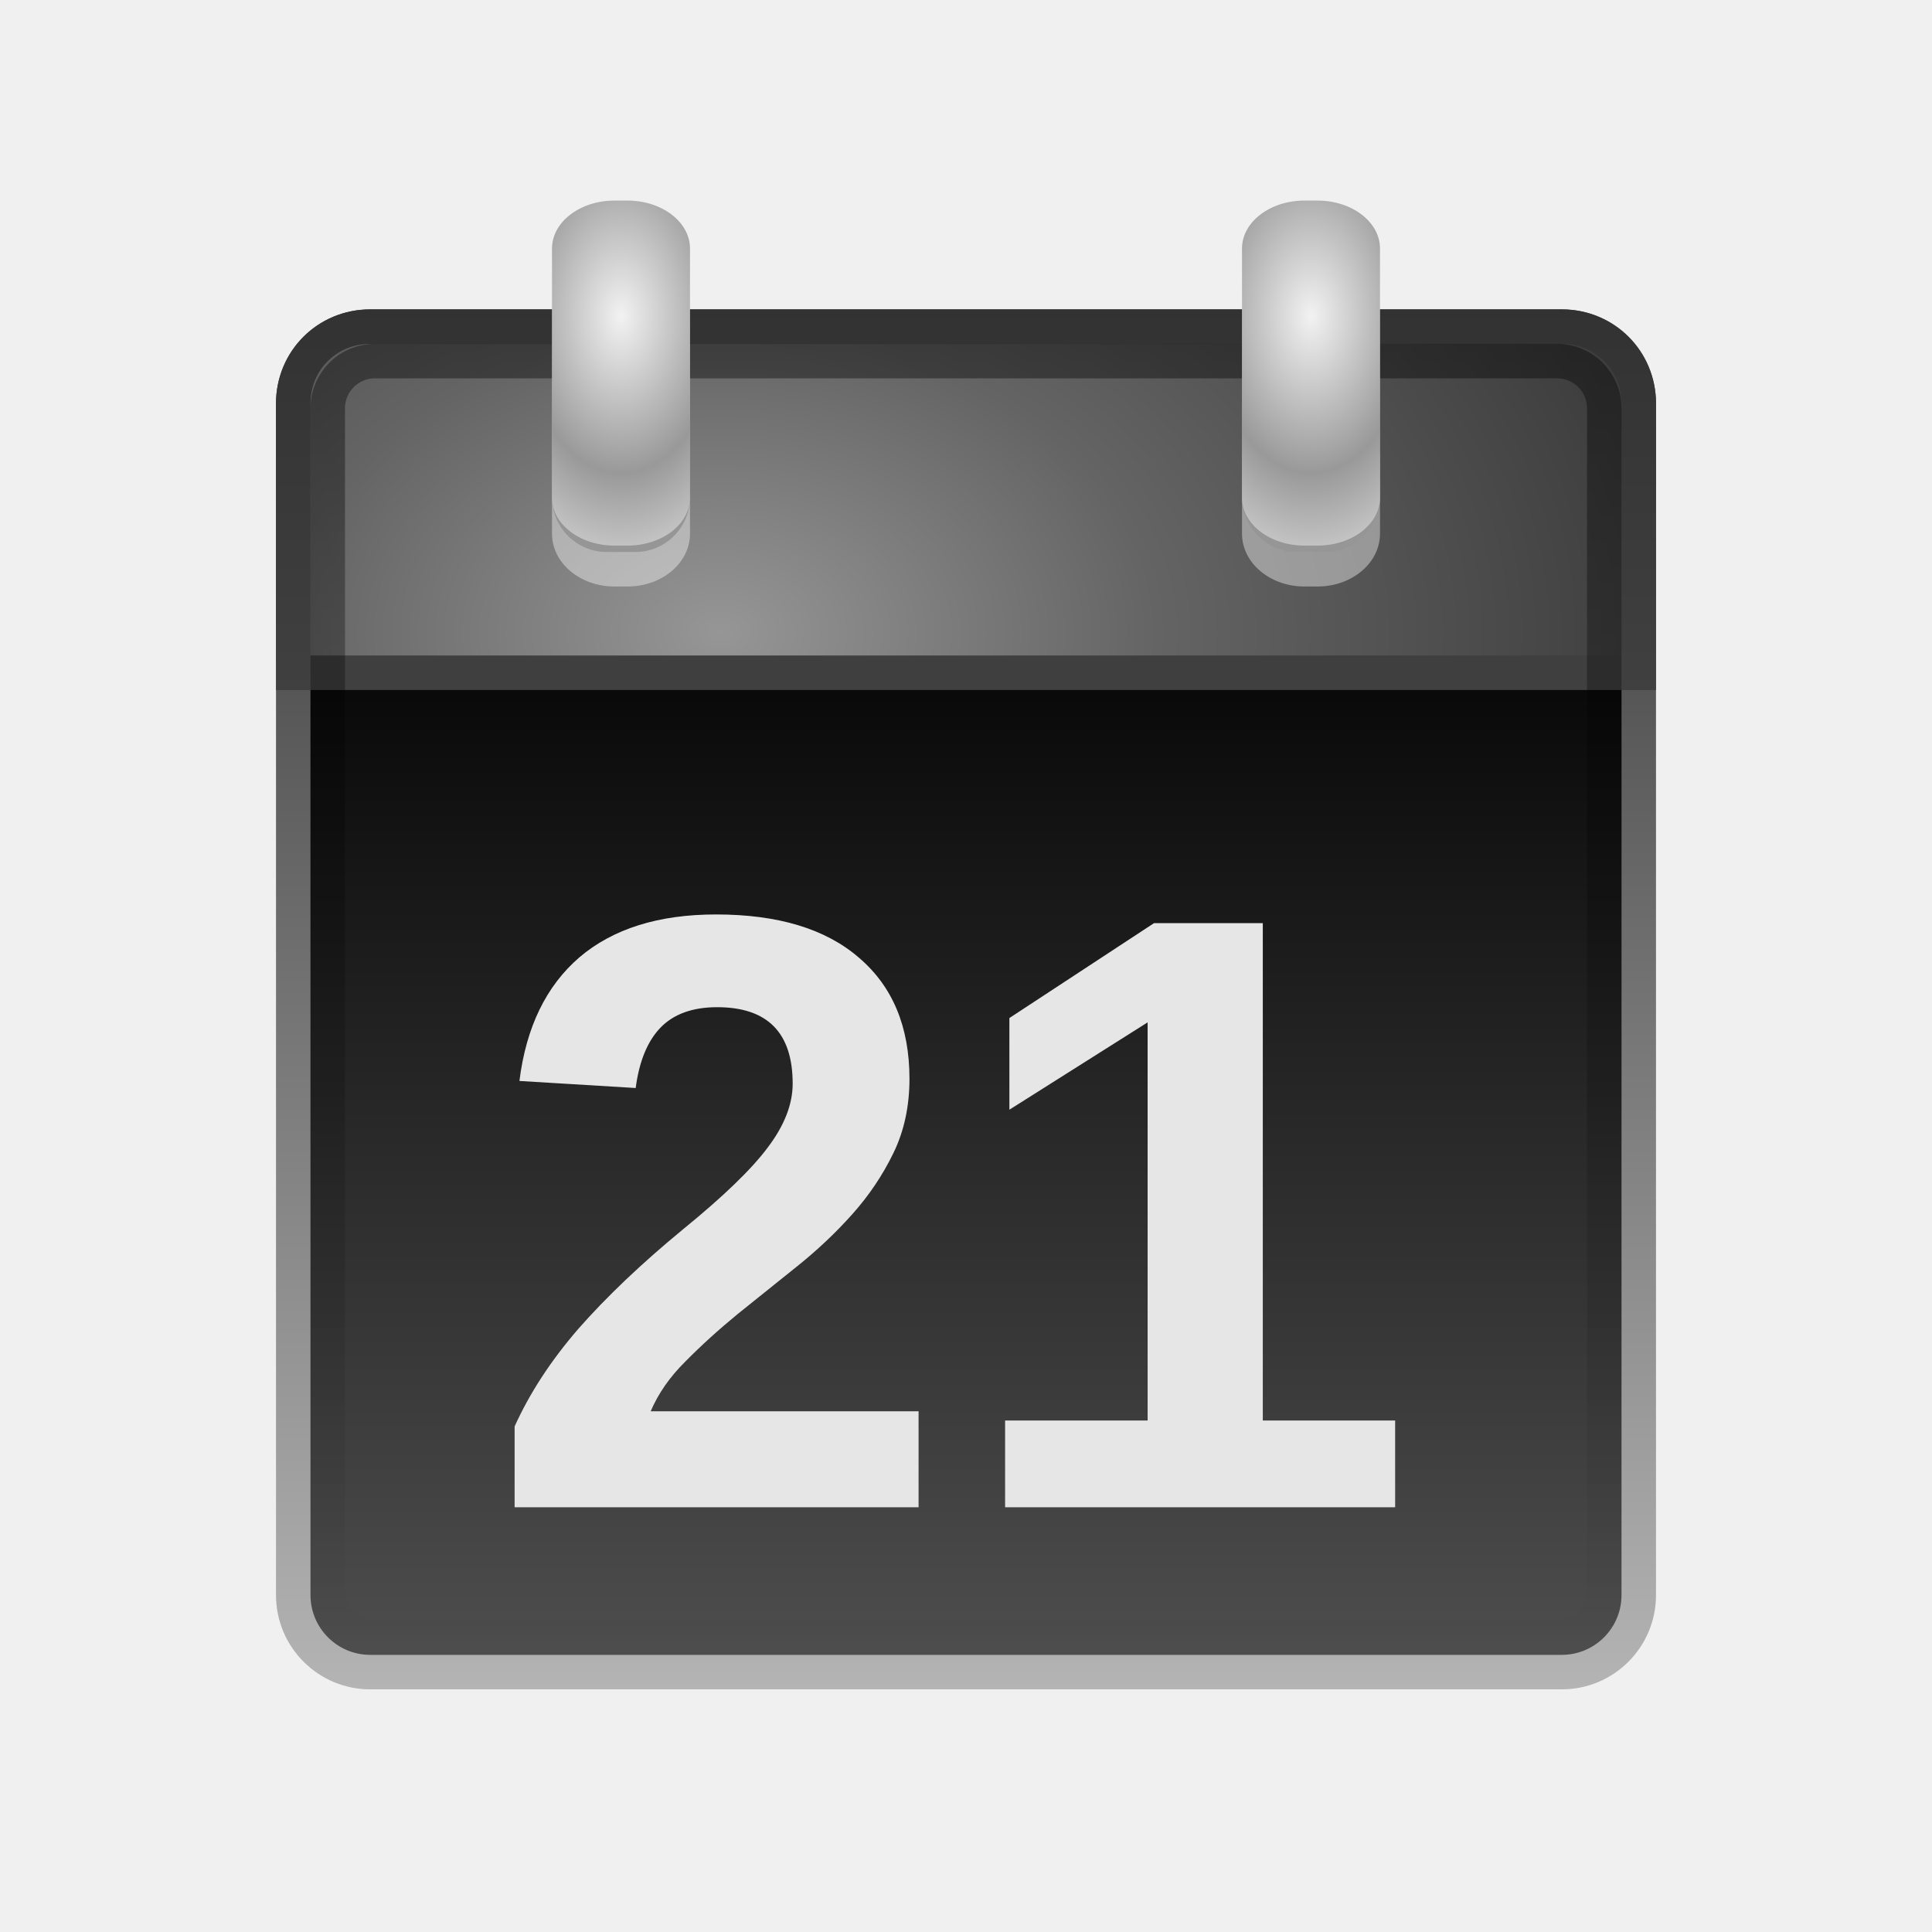
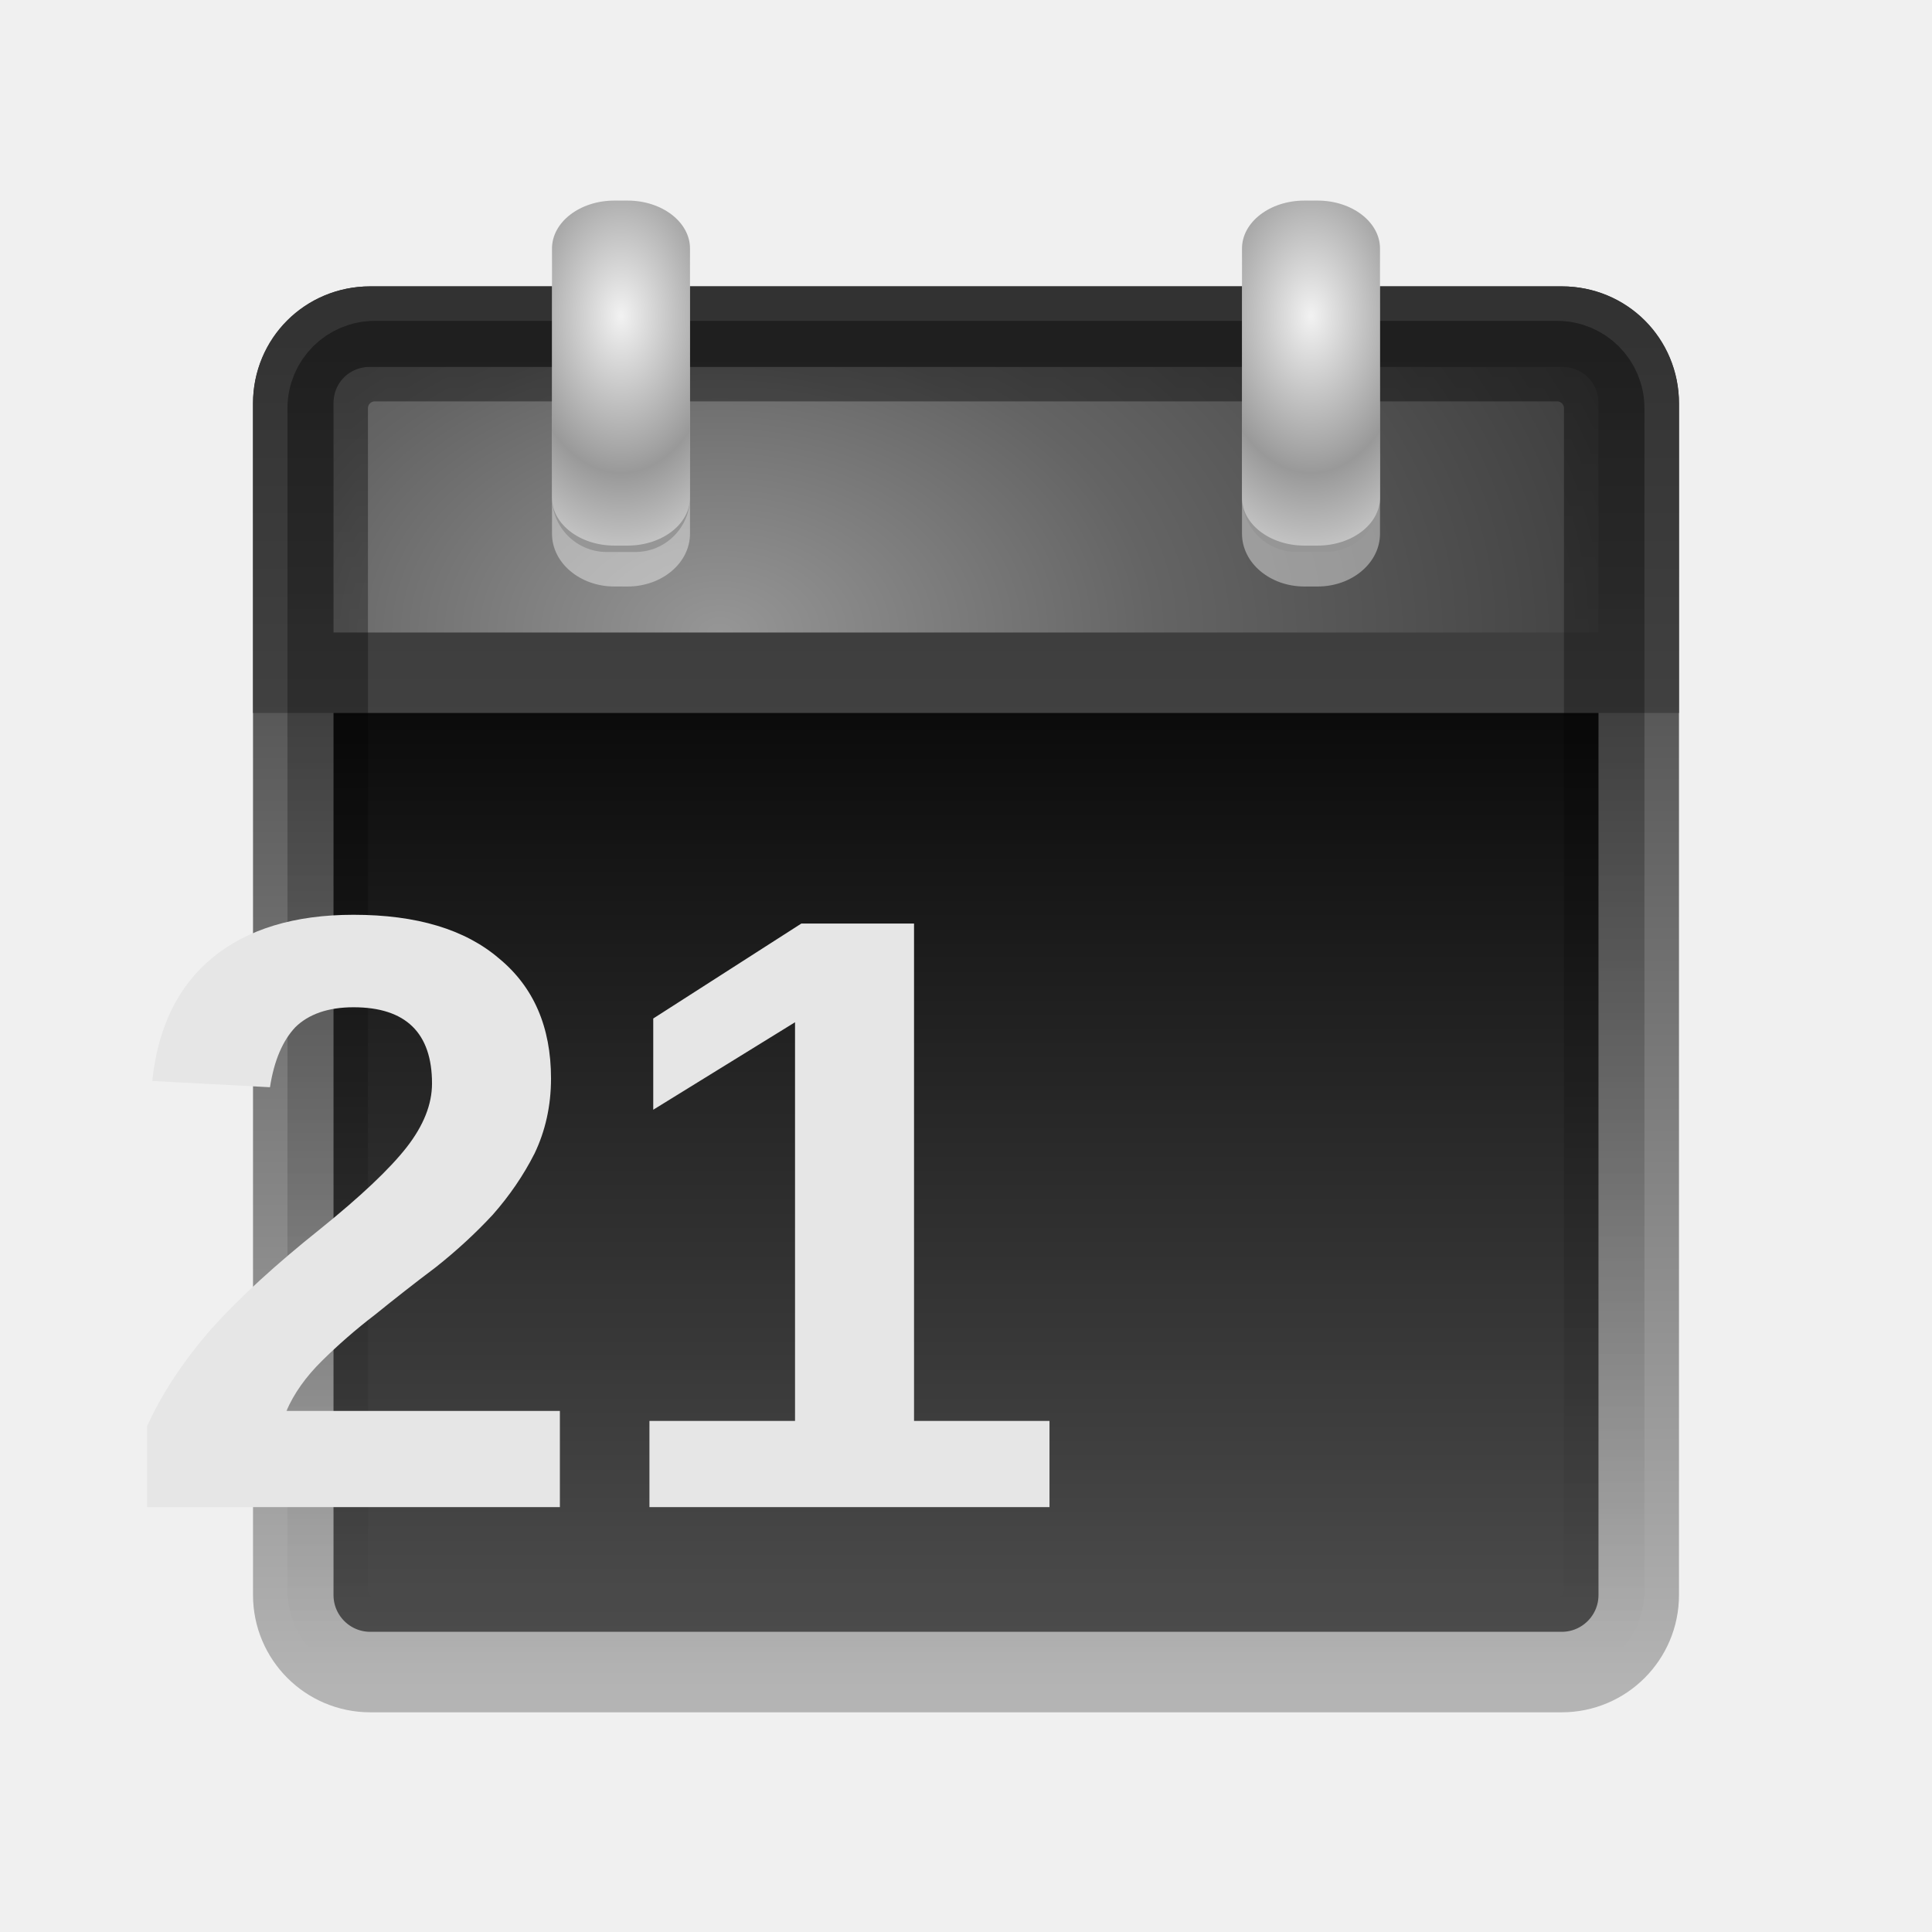
- <svg xmlns="http://www.w3.org/2000/svg" xmlns:xlink="http://www.w3.org/1999/xlink" id="svg3219" height="56" width="56" version="1.0">
+ <svg xmlns="http://www.w3.org/2000/svg" xmlns:xlink="http://www.w3.org/1999/xlink" id="svg3219" height="24" width="24" version="1.0">
  <defs id="defs3221">
    <linearGradient id="linearGradient2877" y2="39.999" gradientUnits="userSpaceOnUse" x2="25.058" y1="47.028" x1="25.058">
      <stop id="stop3704" style="stop-opacity:0" offset="0" />
      <stop id="stop3710" offset=".5" />
      <stop id="stop3706" style="stop-opacity:0" offset="1" />
    </linearGradient>
    <radialGradient id="radialGradient2875" xlink:href="#linearGradient3688" gradientUnits="userSpaceOnUse" cy="43.5" cx="4.993" gradientTransform="matrix(2.0038,0,0,1.4,-20.012,-104.4)" r="2.5" />
    <linearGradient id="linearGradient3688">
      <stop id="stop3690" offset="0" />
      <stop id="stop3692" style="stop-opacity:0" offset="1" />
    </linearGradient>
    <radialGradient id="radialGradient2873" xlink:href="#linearGradient3688" gradientUnits="userSpaceOnUse" cy="43.5" cx="4.993" gradientTransform="matrix(2.0038,0,0,1.4,27.988,-17.4)" r="2.5" />
    <linearGradient id="linearGradient2462" y2="3.891" gradientUnits="userSpaceOnUse" x2="24" gradientTransform="translate(0,0.96744)" y1="44" x1="24">
      <stop id="stop3106" style="stop-color:#b4b4b4;stop-opacity:1;" offset="0" />
      <stop id="stop3108" style="stop-color:#323232;stop-opacity:1;" offset="1" />
    </linearGradient>
    <linearGradient id="linearGradient2460" y2="44.984" gradientUnits="userSpaceOnUse" x2="19.36" y1="16.138" x1="19.36">
      <stop id="stop3602" style="stop-color:#0a0a0a;stop-opacity:1;" offset="0" />
      <stop id="stop3604" style="stop-color:#505050;stop-opacity:1;" offset="1" />
    </linearGradient>
    <linearGradient id="linearGradient2457" y2="3.899" gradientUnits="userSpaceOnUse" x2="24" gradientTransform="translate(0,0.96744)" y1="44" x1="24">
      <stop id="stop2492" style="stop-color:#646464;stop-opacity:1;" offset="0" />
      <stop id="stop2494" style="stop-color:#323232;stop-opacity:1;" offset="1" />
    </linearGradient>
    <radialGradient id="radialGradient2455" gradientUnits="userSpaceOnUse" cy="11.394" cx="12.063" gradientTransform="matrix(1.5296e-8,1.1116,-1.5963,0,35.053,0.93151)" r="20">
      <stop id="stop3359" style="stop-color:#969696;stop-opacity:1;" offset="0" />
      <stop id="stop3361" style="stop-color:#646464;stop-opacity:1;" offset="0.397" />
      <stop id="stop3363" style="stop-color:#323232;stop-opacity:1;" offset="1" />
    </radialGradient>
    <linearGradient id="linearGradient2452" y2="43" gradientUnits="userSpaceOnUse" x2="24" gradientTransform="translate(9.5367e-6,0.96744)" y1="5" x1="24">
      <stop id="stop3310-1-4" style="stop-color:#000000;stop-opacity:1;" offset="0" />
      <stop id="stop3312-5-3" style="stop-color:#000000;stop-opacity:0;" offset="1" />
    </linearGradient>
    <linearGradient id="linearGradient2448" y2="20" gradientUnits="userSpaceOnUse" x2="23.415" gradientTransform="matrix(1,0,0,0.75,0,4)" y1="16" x1="23.415">
      <stop id="stop3512" offset="0" />
      <stop id="stop3514" style="stop-opacity:0" offset="1" />
    </linearGradient>
    <radialGradient id="radialGradient3560" xlink:href="#linearGradient3520" spreadMethod="reflect" gradientUnits="userSpaceOnUse" cy="4.918" cx="14" gradientTransform="matrix(1.455,-2.6431e-8,5e-8,2.2747,-6.3697,-6.839)" r="2" />
    <linearGradient id="linearGradient3520">
      <stop id="stop3522" style="stop-color:#f2f2f2" offset="0" />
      <stop id="stop3524" style="stop-color:#999" offset="1" />
    </linearGradient>
    <radialGradient id="radialGradient3562" xlink:href="#linearGradient3520" spreadMethod="reflect" gradientUnits="userSpaceOnUse" cy="4.918" cx="14" gradientTransform="matrix(1.455,-2.6431e-8,5e-8,2.2747,13.63,-6.839)" r="2" />
-     <linearGradient xlink:href="#linearGradient2452" id="linearGradient3149" gradientUnits="userSpaceOnUse" gradientTransform="translate(4.000009,4.96744)" x1="24" y1="5" x2="24" y2="43" />
-     <radialGradient xlink:href="#radialGradient2455" id="radialGradient3152" gradientUnits="userSpaceOnUse" gradientTransform="matrix(1.5296e-8,1.1116,-1.5963,0,39.053,4.93151)" cx="12.063" cy="11.394" r="20" />
-     <linearGradient xlink:href="#linearGradient2457" id="linearGradient3154" gradientUnits="userSpaceOnUse" gradientTransform="translate(4,4.96744)" x1="24" y1="44" x2="24" y2="3.899" />
-     <linearGradient xlink:href="#linearGradient2460" id="linearGradient3157" gradientUnits="userSpaceOnUse" x1="19.36" y1="16.138" x2="19.36" y2="44.984" gradientTransform="translate(4,4)" />
-     <linearGradient xlink:href="#linearGradient2462" id="linearGradient3159" gradientUnits="userSpaceOnUse" gradientTransform="translate(4,4.96744)" x1="24" y1="44" x2="24" y2="3.891" />
+     <linearGradient xlink:href="#linearGradient2452" id="linearGradient3149" gradientUnits="userSpaceOnUse" gradientTransform="matrix(0.4285714,0,0,0.4285714,1.71429,2.128903)" x1="24" y1="5" x2="24" y2="43" />
+     <radialGradient xlink:href="#radialGradient2455" id="radialGradient3152" gradientUnits="userSpaceOnUse" gradientTransform="matrix(0,0.4764,-0.6841286,0,16.737,2.113504)" cx="12.063" cy="11.394" r="20" />
+     <linearGradient xlink:href="#linearGradient2457" id="linearGradient3154" gradientUnits="userSpaceOnUse" gradientTransform="matrix(0.4285714,0,0,0.4285714,1.714286,2.128903)" x1="24" y1="44" x2="24" y2="3.899" />
+     <linearGradient xlink:href="#linearGradient2460" id="linearGradient3157" gradientUnits="userSpaceOnUse" x1="19.36" y1="16.138" x2="19.36" y2="44.984" gradientTransform="matrix(0.4285714,0,0,0.4285714,1.714286,1.714286)" />
+     <linearGradient xlink:href="#linearGradient2462" id="linearGradient3159" gradientUnits="userSpaceOnUse" gradientTransform="matrix(0.4285714,0,0,0.4285714,1.714286,2.128903)" x1="24" y1="44" x2="24" y2="3.891" />
    <radialGradient xlink:href="#linearGradient3520-4" id="radialGradient3937-1" gradientUnits="userSpaceOnUse" gradientTransform="matrix(1.455,-2.6431e-8,5e-8,2.2747,13.63,-6.025441)" spreadMethod="reflect" cx="14" cy="4.918" r="2" />
    <linearGradient id="linearGradient3520-4">
      <stop id="stop3522-8" style="stop-color:#f2f2f2" offset="0" />
      <stop id="stop3524-5" style="stop-color:#999" offset="1" />
    </linearGradient>
    <radialGradient r="2" cy="4.918" cx="14" spreadMethod="reflect" gradientTransform="matrix(1.455,-2.6431e-8,5e-8,2.2747,13.63,-6.025441)" gradientUnits="userSpaceOnUse" id="radialGradient3984" xlink:href="#linearGradient3520-4" />
    <radialGradient xlink:href="#linearGradient3520" id="radialGradient4013" gradientUnits="userSpaceOnUse" gradientTransform="matrix(1.455,-2.6431e-8,5e-8,2.2747,13.63,-6.025441)" spreadMethod="reflect" cx="14" cy="4.918" r="2" />
    <radialGradient xlink:href="#linearGradient3865" id="radialGradient3883" gradientUnits="userSpaceOnUse" gradientTransform="matrix(2.129815,-0.5087957,0.7965454,3.316327,-47.21542,-73.70986)" cx="16.76" cy="35.503" fx="16.76" fy="35.503" r="28.844" />
    <linearGradient id="linearGradient3865">
      <stop style="stop-color:#e7b40a;stop-opacity:1;" offset="0" id="stop3867" />
      <stop id="stop3875" offset="0.5" style="stop-color:#e7b40a;stop-opacity:0.498;" />
      <stop style="stop-color:#e7b40a;stop-opacity:0;" offset="1" id="stop3869" />
    </linearGradient>
    <radialGradient r="28.844" fy="35.503" fx="16.76" cy="35.503" cx="16.76" gradientTransform="matrix(2.129815,-0.5087957,0.7965454,3.316327,-47.21542,-73.70986)" gradientUnits="userSpaceOnUse" id="radialGradient5256" xlink:href="#linearGradient3865-1" />
    <linearGradient id="linearGradient3865-1">
      <stop style="stop-color:#e7b40a;stop-opacity:1;" offset="0" id="stop3867-0" />
      <stop id="stop3875-4" offset="0.5" style="stop-color:#e7b40a;stop-opacity:0.498;" />
      <stop style="stop-color:#e7b40a;stop-opacity:0;" offset="1" id="stop3869-7" />
    </linearGradient>
    <radialGradient r="28.844" fy="35.503" fx="16.76" cy="35.503" cx="16.76" gradientTransform="matrix(2.129815,-0.5087957,0.7965454,3.316327,-47.21542,-73.70986)" gradientUnits="userSpaceOnUse" id="radialGradient4074" xlink:href="#linearGradient3865-1" />
  </defs>
-   <rect style="fill:none;fill-opacity:1;stroke:none" id="rect4009" width="56" height="56" x="0" y="0" />
-   <rect x="8.5" y="9.467" width="39" height="39" ry="2.232" rx="2.232" style="fill:url(#linearGradient3157);stroke:url(#linearGradient3159);stroke-linecap:round;stroke-linejoin:round" id="rect5505" />
-   <path d="M 10.719,9.469 C 9.482,9.469 8.5,10.451 8.5,11.688 V 19.5 h 39 v -7.812 c 0,-1.237 -0.982,-2.219 -2.219,-2.219 h -34.562 z" style="fill:url(#radialGradient3152);fill-opacity:1;stroke:url(#linearGradient3154)" id="rect2424" />
-   <rect x="9.5" y="10.467" width="37" height="37" ry="1.365" rx="1.365" style="opacity:0.4;fill:none;stroke:url(#linearGradient3149);stroke-linecap:round;stroke-linejoin:round" id="rect6741" />
-   <g id="g3941" transform="translate(4,4)">
+   <rect style="fill:none;stroke:none" id="rect4009" width="24" height="24" x="0" y="0" />
+   <rect x="3.643" y="4.057" width="16.714" height="16.714" ry="0.957" rx="0.957" style="fill:url(#linearGradient3157);stroke:url(#linearGradient3159);stroke-width:1;stroke-linecap:round;stroke-linejoin:round" id="rect5505" />
+   <path d="m 4.594,4.058 c -0.53,0 -0.951,0.421 -0.951,0.951 V 8.357 H 20.357 V 5.009 c 0,-0.53 -0.421,-0.951 -0.951,-0.951 H 4.594 z" style="fill:url(#radialGradient3152);fill-opacity:1;stroke:url(#linearGradient3154);stroke-width:1" id="rect2424" />
+   <rect x="4.071" y="4.486" width="15.857" height="15.857" ry="0.585" rx="0.585" style="opacity:0.4;fill:none;stroke:url(#linearGradient3149);stroke-width:1;stroke-linecap:round;stroke-linejoin:round" id="rect6741" />
+   <g id="g3941" transform="matrix(0.4285714,0,0,0.4285714,1.714286,1.714286)">
    <rect x="32" y="2" width="4" height="11" ry="1.53" rx="1.809" style="opacity:0.4;fill:#ffffff" id="rect3526" />
    <rect x="32" y="7.692" width="4" height="4.308" ry="1.587" rx="1.587" style="fill:#969696;fill-opacity:1" id="rect3528" />
    <rect x="32" y="1.814" width="4" height="10" ry="1.391" rx="1.809" style="fill:url(#radialGradient4013)" id="rect3530" />
  </g>
-   <text id="text7623" style="font-size:24.458px;font-weight:bold;fill:#e6e6e6;fill-opacity:1;font-family:Arial" xml:space="preserve" transform="scale(0.9938882,1.006149)" y="43.421" x="14.164">
-     <tspan id="tspan7625" y="43.421" x="14.164" style="fill:#e6e6e6;fill-opacity:1">21</tspan>
+   <text id="text7623" style="font-size:10.615px;font-weight:bold;text-align:center;text-anchor:middle;fill:#e6e6e6;fill-opacity:1;font-family:Arial" xml:space="preserve" transform="scale(1.006491,0.993551)" y="18.845" x="16.992">
+     <tspan id="tspan7625" y="18.845" x="11.767" style="text-align:center;text-anchor:middle;fill:#e6e6e6;fill-opacity:1">21</tspan>
  </text>
-   <g transform="translate(-16,4)" id="g3941-7">
+   <g transform="matrix(0.4285714,0,0,0.4285714,-6.857143,1.714286)" id="g3941-7">
    <rect x="32" y="2" width="4" height="11" ry="1.53" rx="1.809" style="opacity:0.4;fill:#ffffff" id="rect3526-6" />
    <rect x="32" y="7.692" width="4" height="4.308" ry="1.587" rx="1.587" style="fill:#969696;fill-opacity:1" id="rect3528-6" />
    <rect x="32" y="1.814" width="4" height="10" ry="1.391" rx="1.809" style="fill:url(#radialGradient3984)" id="rect3530-9" />
  </g>
</svg>
